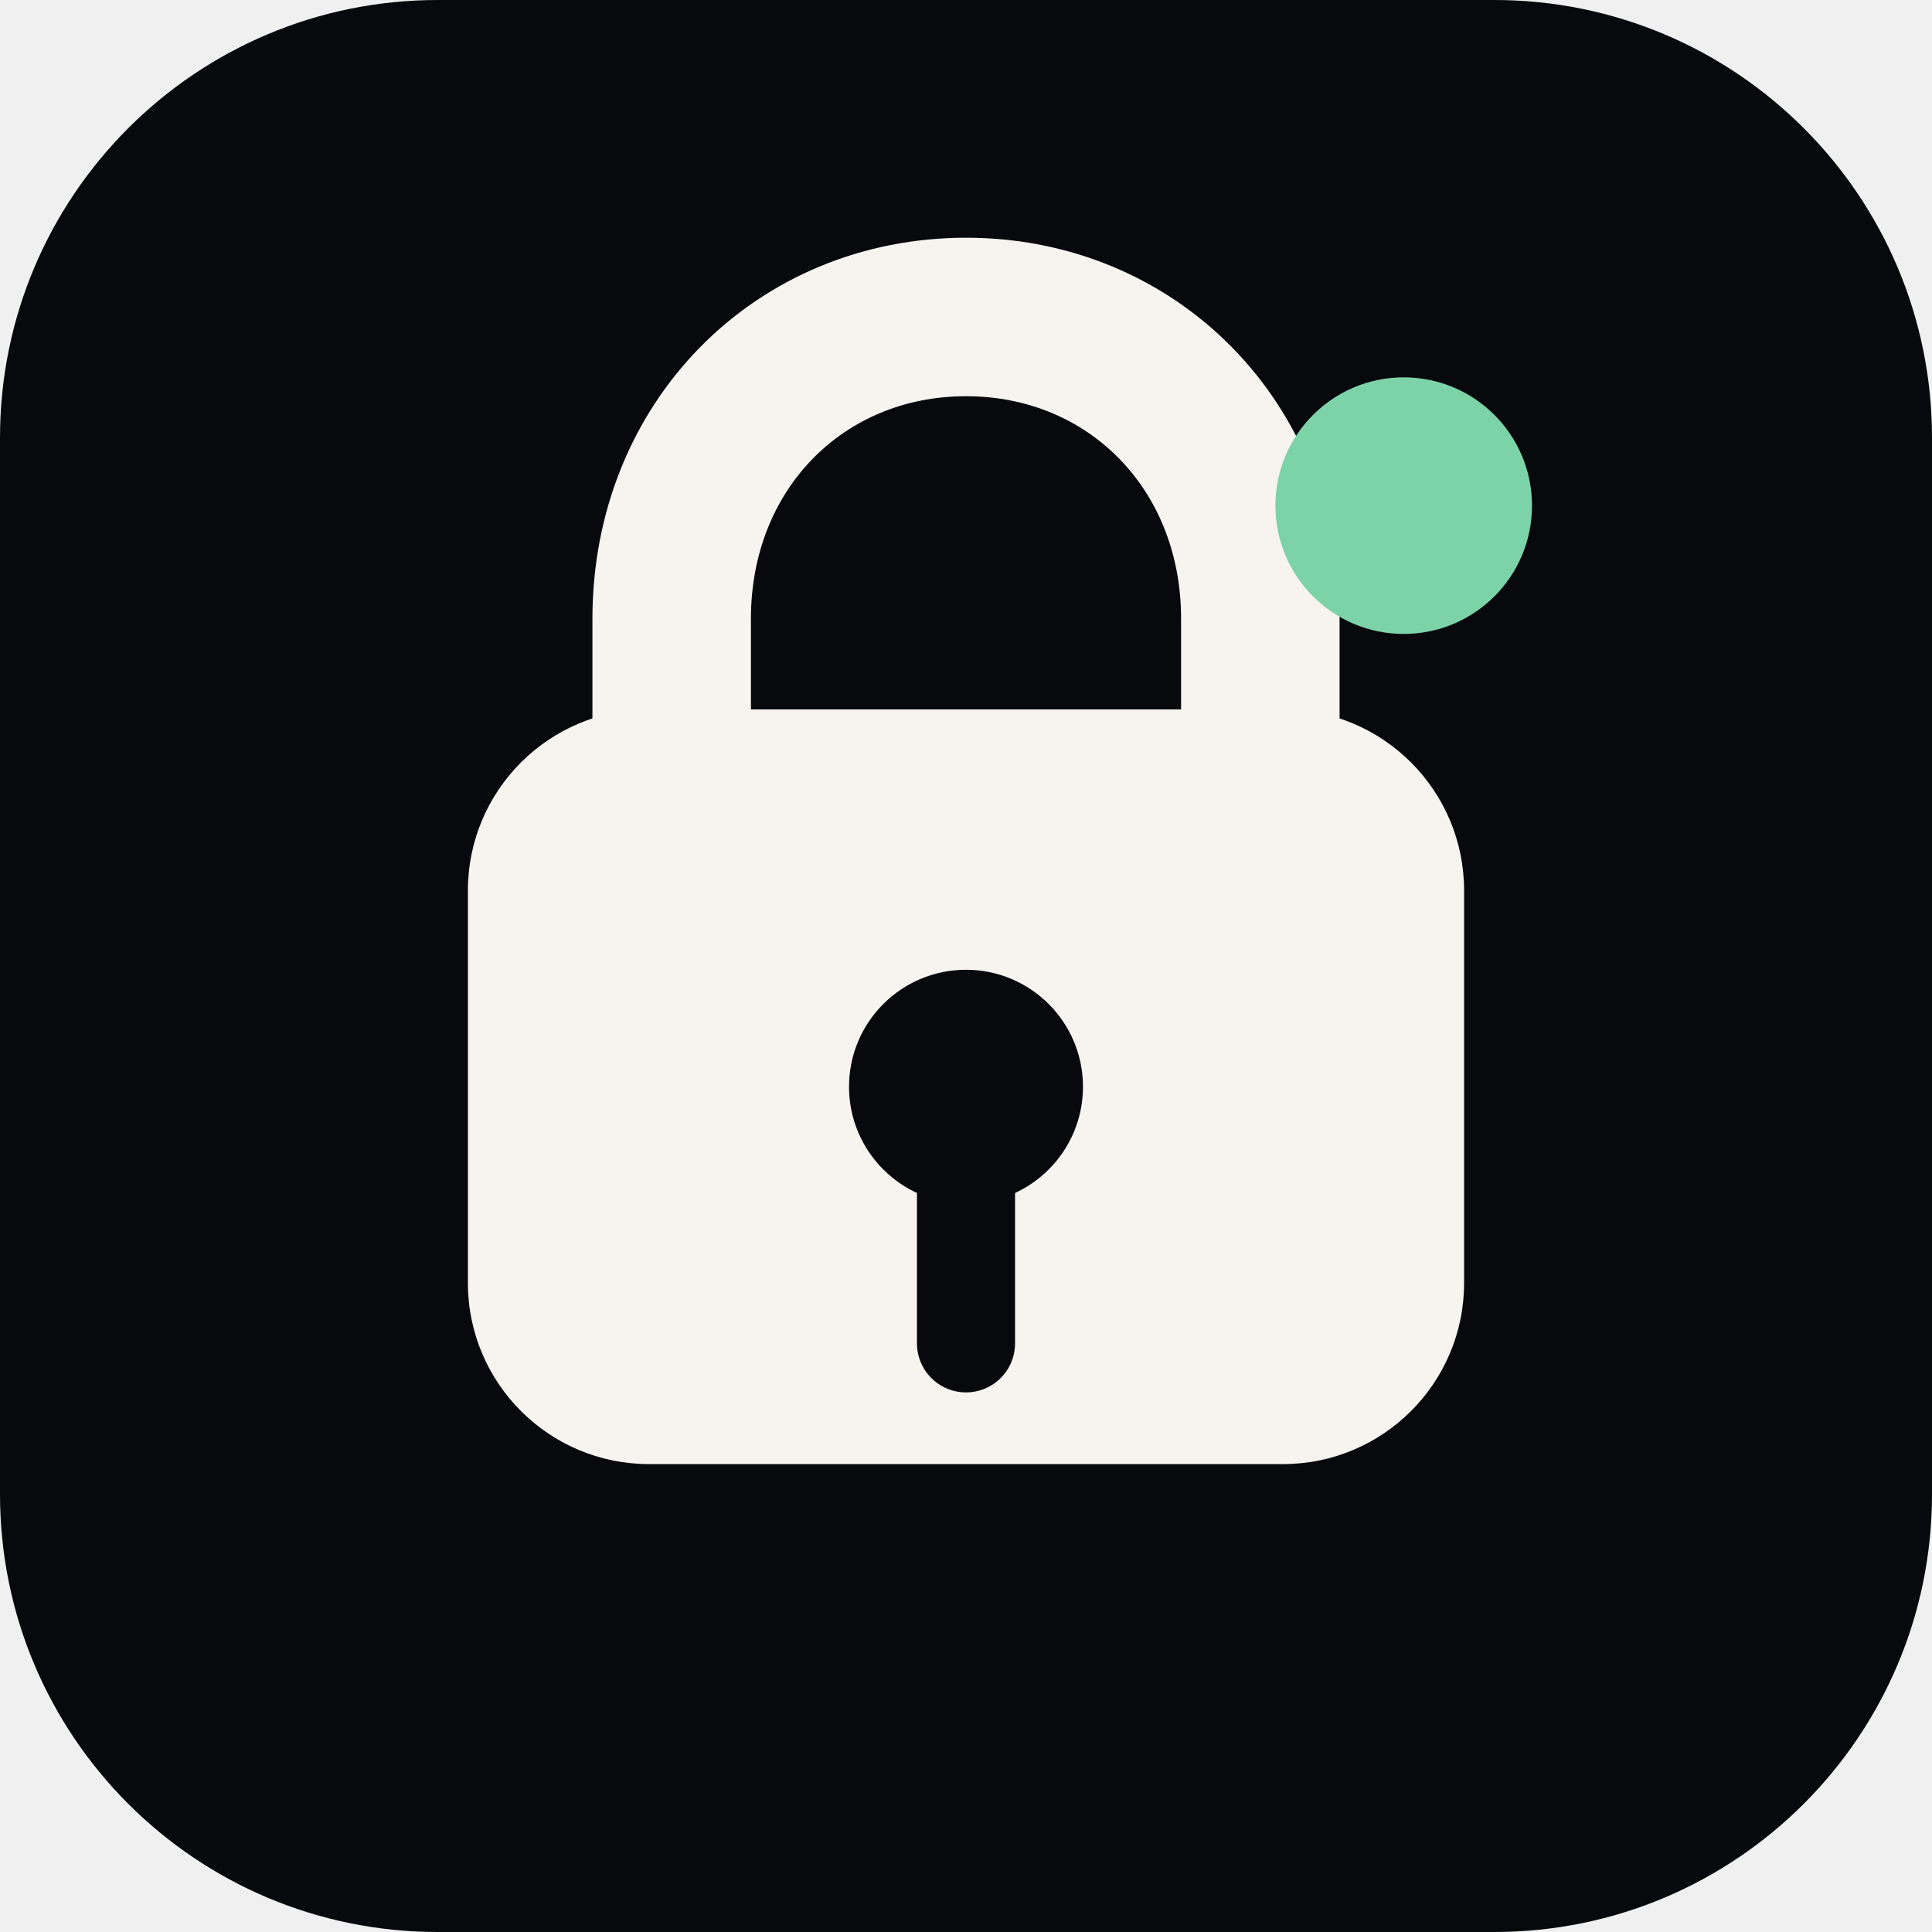
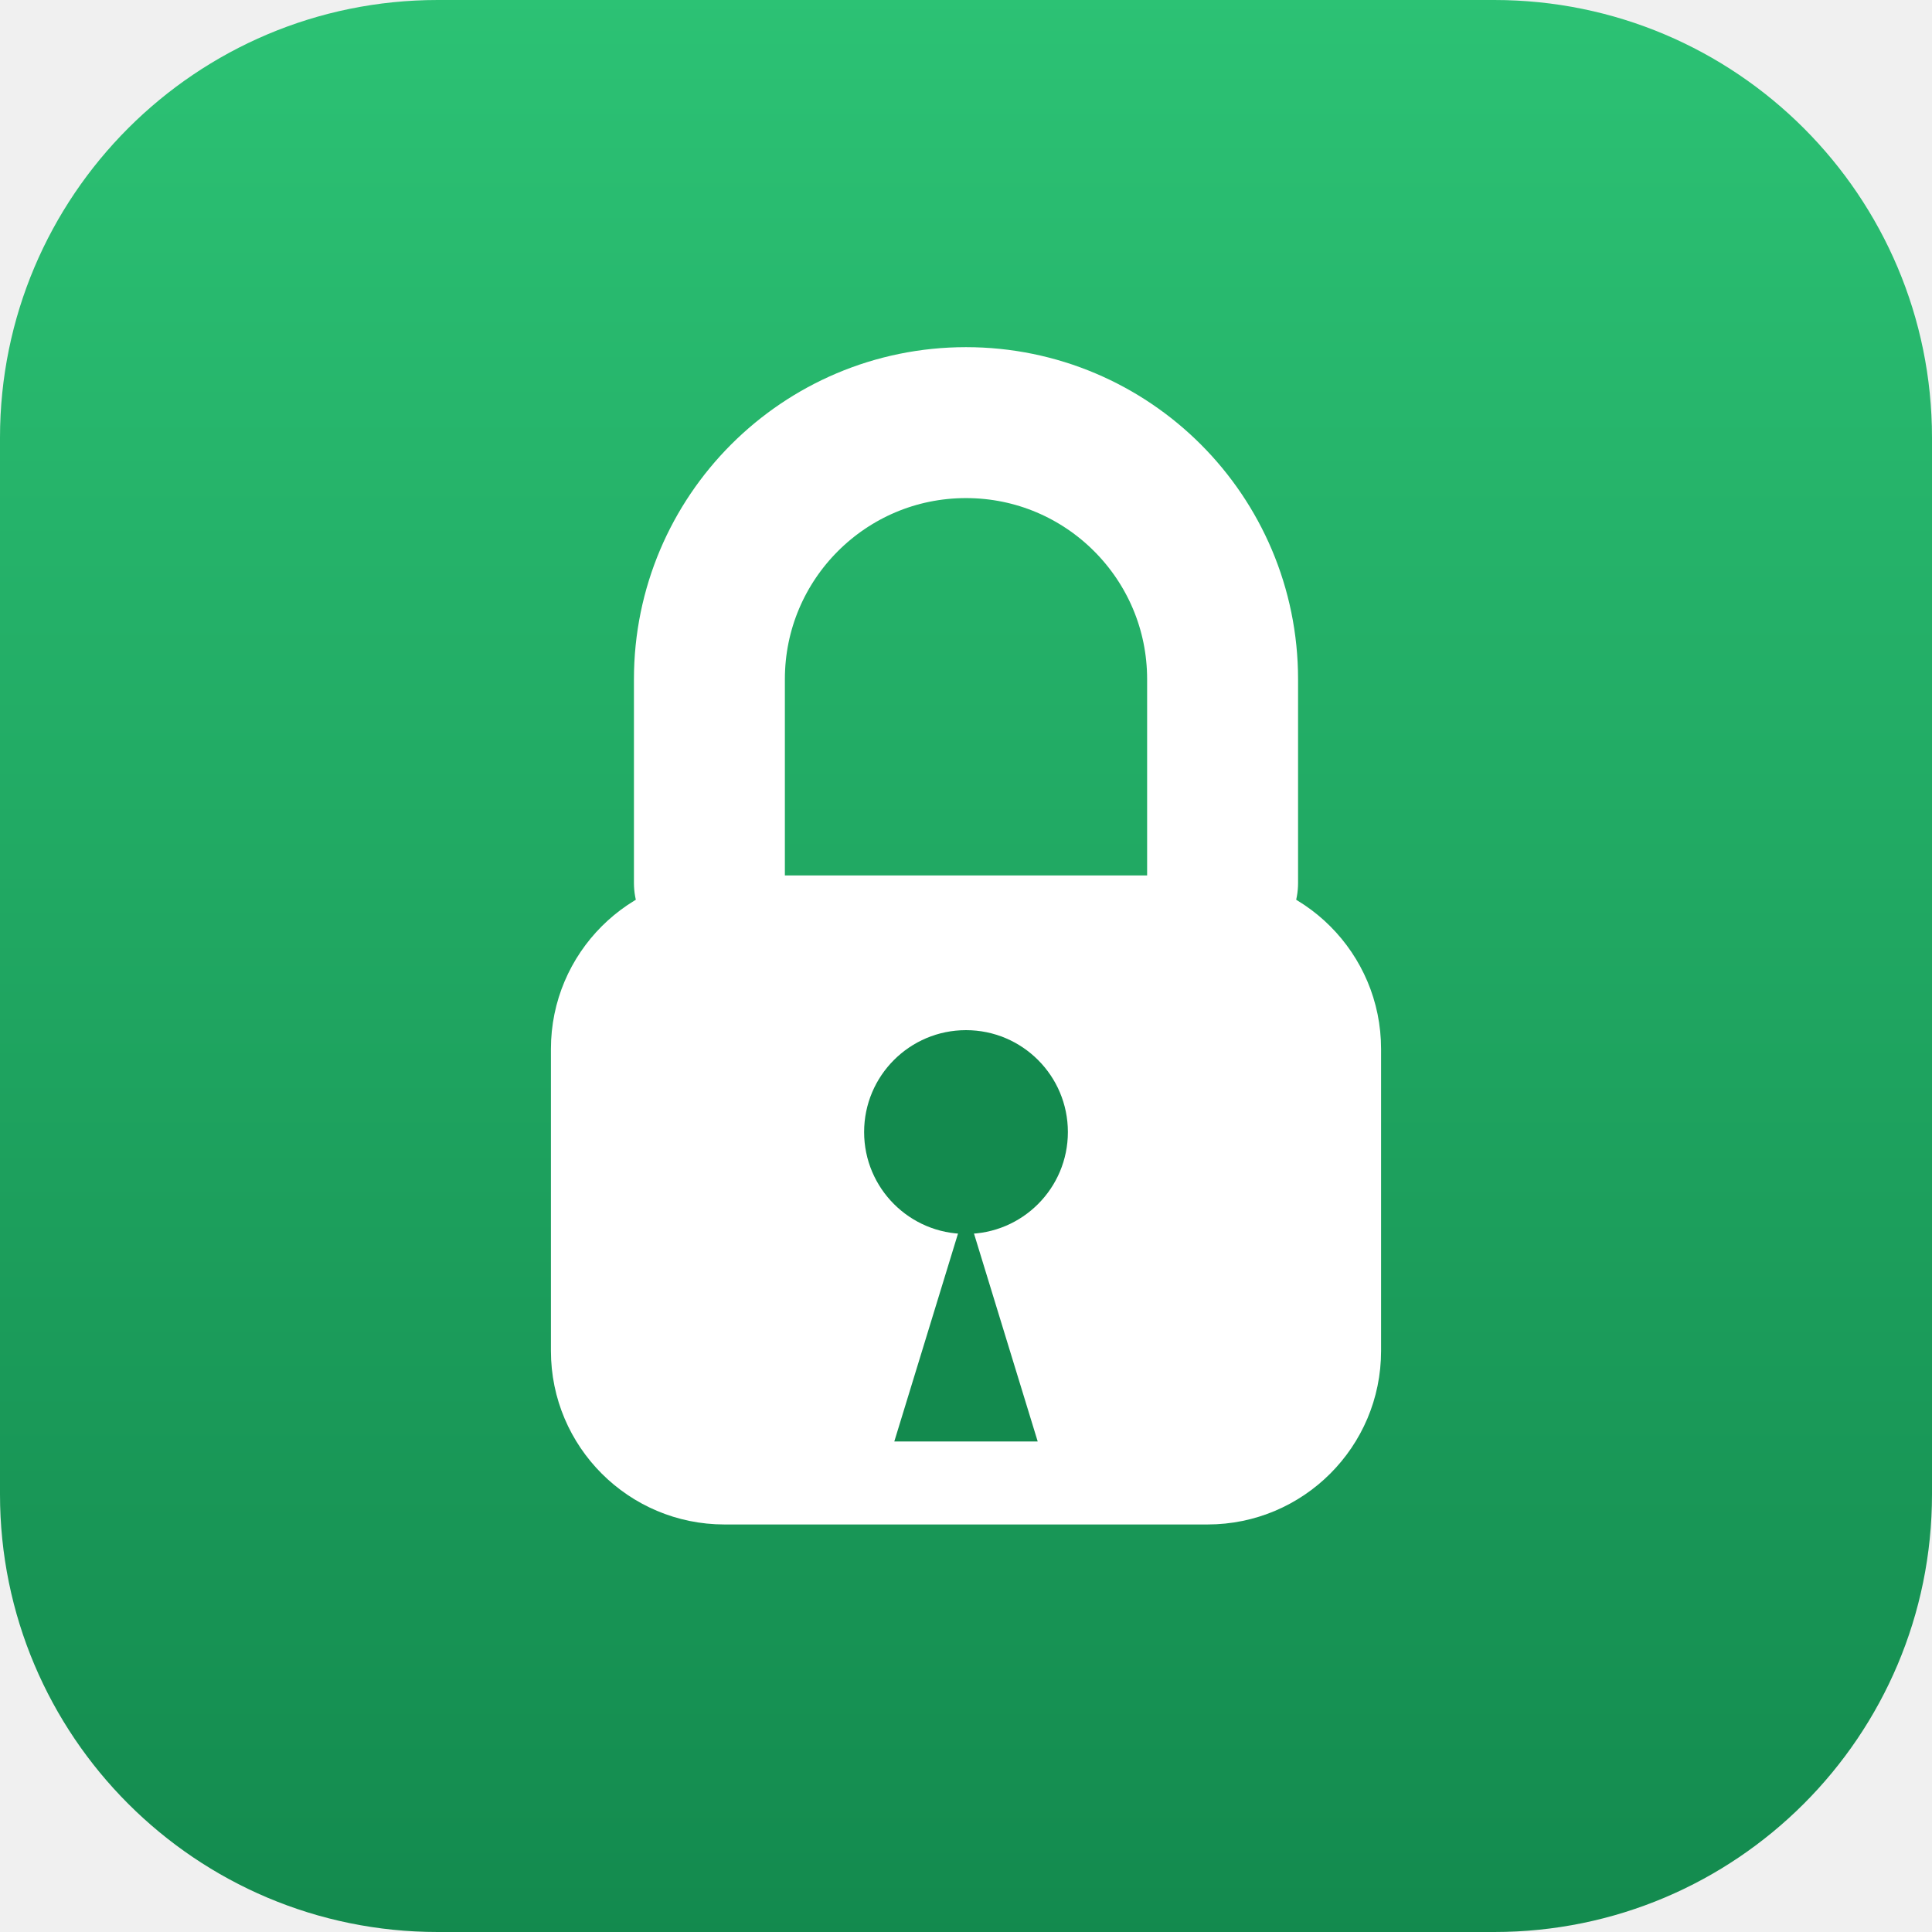
<svg xmlns="http://www.w3.org/2000/svg" viewBox="0 0 512 512">
-   <rect width="512" height="512" rx="116" fill="#07090d" />
-   <rect x="124" y="188" width="264" height="200" rx="48" fill="#f7f4ef" />
-   <path d="M178 198v-34c0-46 34-80 78-80s78 34 78 80v34" fill="none" stroke="#f7f4ef" stroke-width="42" stroke-linecap="round" />
-   <circle cx="256" cy="288" r="31" fill="#07090d" />
-   <path d="M256 314v42" stroke="#07090d" stroke-width="26" stroke-linecap="round" />
-   <circle cx="372" cy="134" r="34" fill="#7dd3a8" />
+   <defs>
+     <linearGradient id="tile" x1="0" y1="0" x2="0" y2="1">
+       <stop offset="0" stop-color="#2cc274" />
+       <stop offset="1" stop-color="#138a4e" />
+     </linearGradient>
+   </defs>
+   <rect width="512" height="512" rx="116" fill="url(#tile)" />
+   <path d="M188 234 V180 a68 68 0 0 1 136 0 V234" fill="none" stroke="#fff" stroke-width="40" stroke-linecap="round" />
+   <rect x="146" y="232" width="220" height="172" rx="46" fill="#fff" />
+   <circle cx="256" cy="300" r="27" fill="#138a4e" />
+   <path d="M256 320 l-19 62 h38 z" fill="#138a4e" />
</svg>
